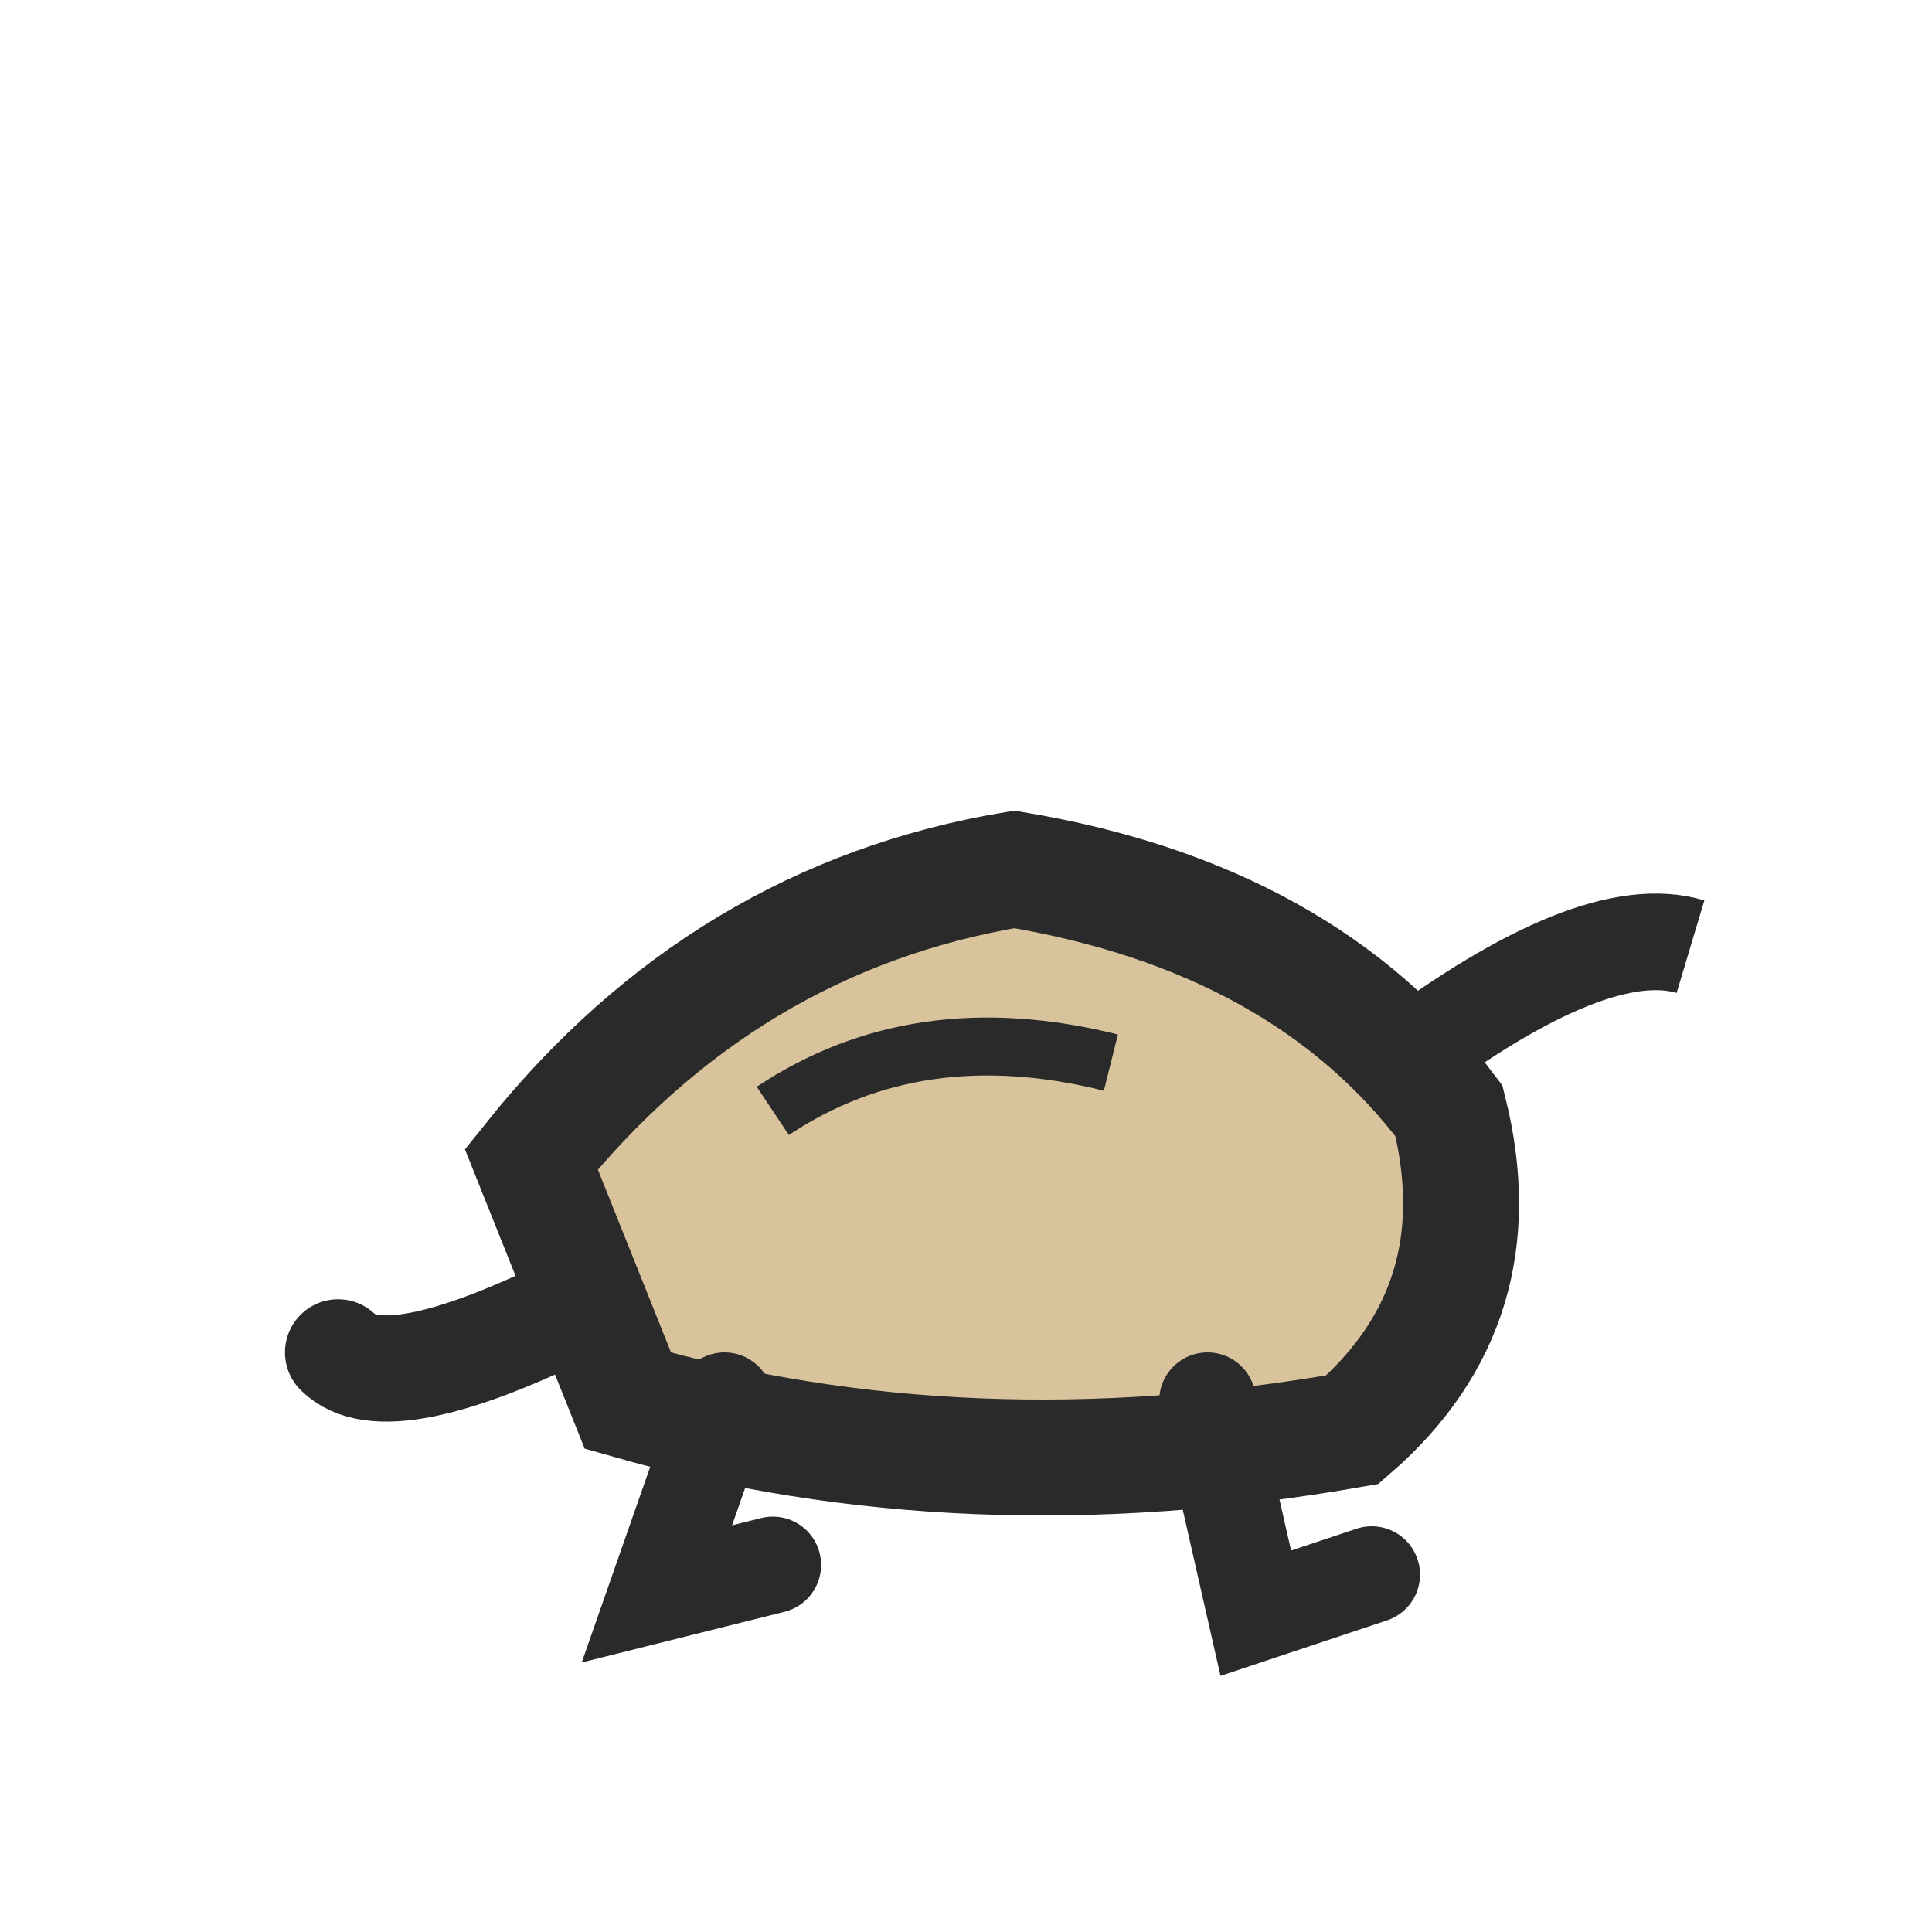
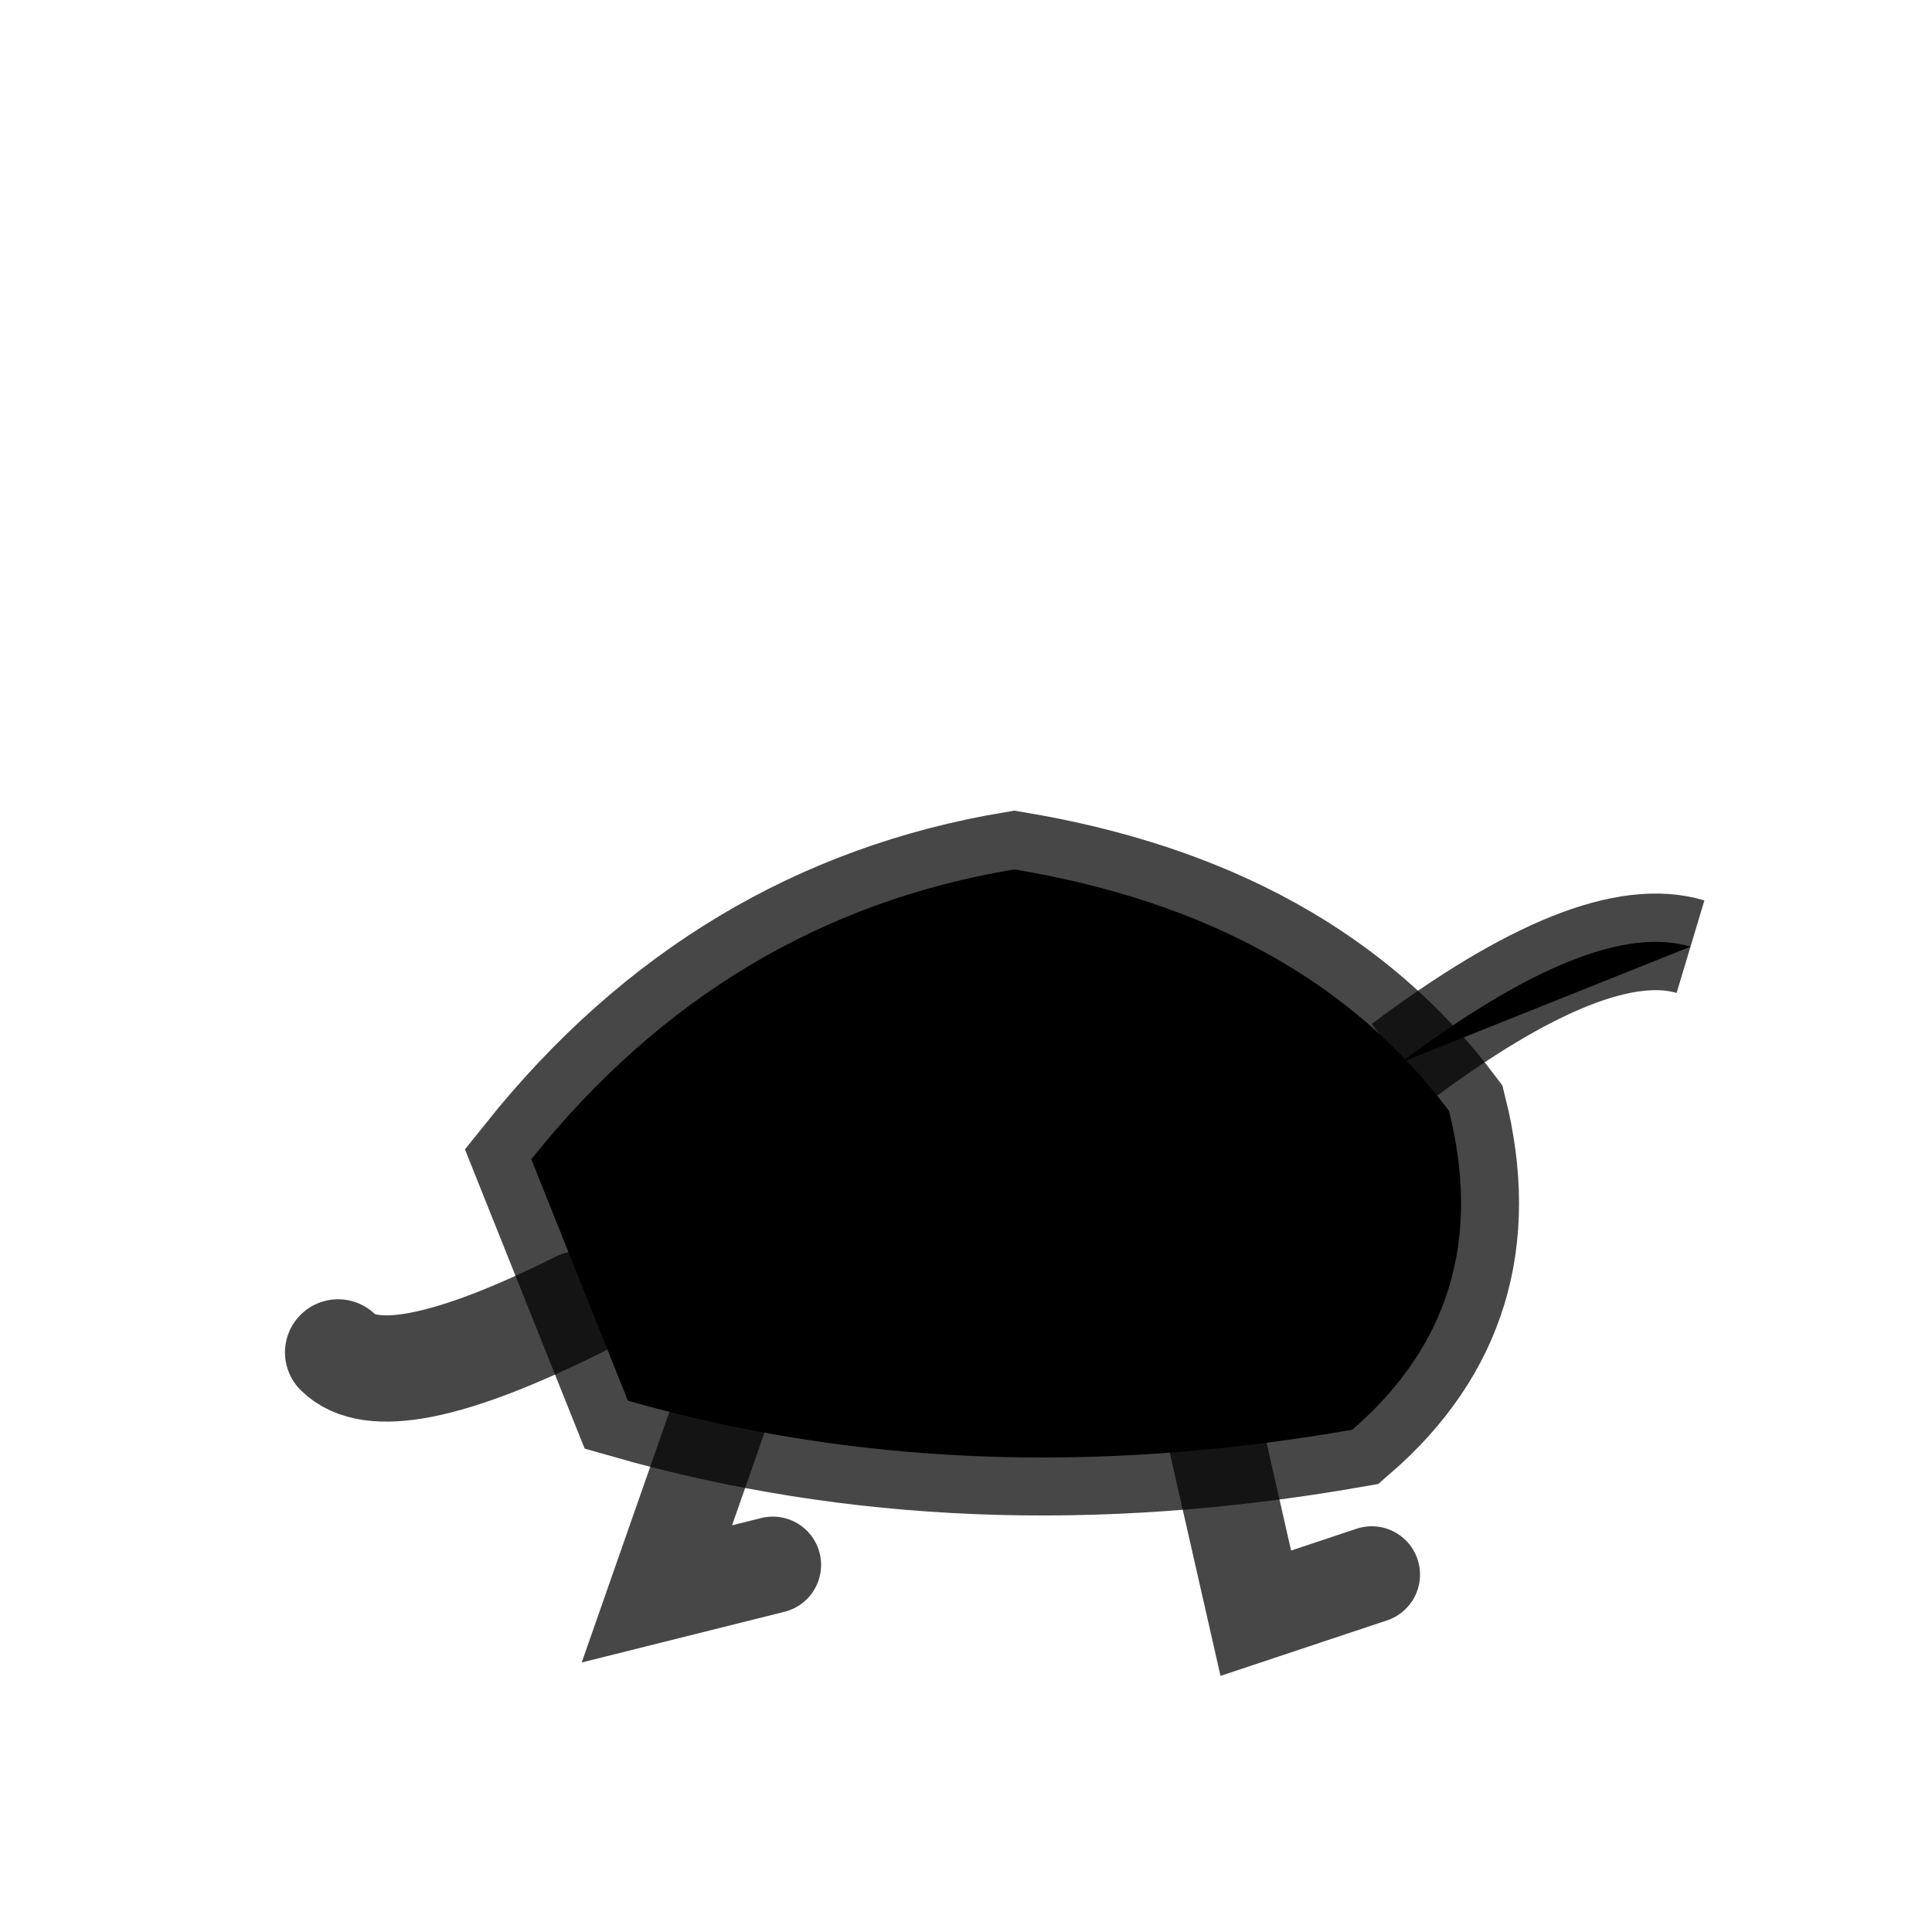
<svg xmlns="http://www.w3.org/2000/svg" fill="none" viewBox="0 0 200 200" height="200" width="200">
-   <path stroke-width="12" stroke="#2a2a2a" fill="#d8c39c" d="M55 120 Q75 95 105 90 Q135 95 150 115 Q155 135 140 148 Q100 155 65 145 Z" />
-   <path stroke-width="10" stroke="#2a2a2a" fill="#d8c39c" d="M145 110 Q165 95 175 98" />
-   <path stroke-width="6" stroke="#2a2a2a" fill="none" d="M80 115 Q95 105 115 110" />
-   <path stroke-linecap="round" stroke-width="10" stroke="#2a2a2a" fill="none" d="M75 145 L68 165 L80 162" />
-   <path stroke-linecap="round" stroke-width="10" stroke="#2a2a2a" fill="none" d="M125 145 L130 167 L142 163" />
-   <path stroke-linecap="round" stroke-width="11" stroke="#2a2a2a" fill="none" d="M60 135 Q40 145 35 140" />
+   <g id="core">
+     <path stroke-width="12" stroke="currentColor" fill="currentColor" d="M55 120 Q75 95 105 90 Q135 95 150 115 Q155 135 140 148 Q100 155 65 145 Z" stroke-opacity=".72" />
+   </g>
+   <g id="limbs">
+     <path stroke-linecap="round" stroke-width="10" stroke="currentColor" fill="none" d="M75 145 L68 165 L80 162" stroke-opacity=".72" />
+   </g>
+   <g id="head">
+     <path stroke-width="10" stroke="currentColor" fill="currentColor" d="M145 110 Q165 95 175 98" stroke-opacity=".72" />
+   </g>
+   <g id="signature">
+     <path stroke-width="6" stroke="currentColor" fill="none" d="M80 115 Q95 105 115 110" stroke-opacity=".72" />
+   </g>
+   <g id="detail">
+     <path stroke-linecap="round" stroke-width="10" stroke="currentColor" fill="none" d="M125 145 L130 167 L142 163" stroke-opacity=".72" />
+     <path stroke-linecap="round" stroke-width="11" stroke="currentColor" fill="none" d="M60 135 Q40 145 35 140" stroke-opacity=".72" />
+   </g>
</svg>
